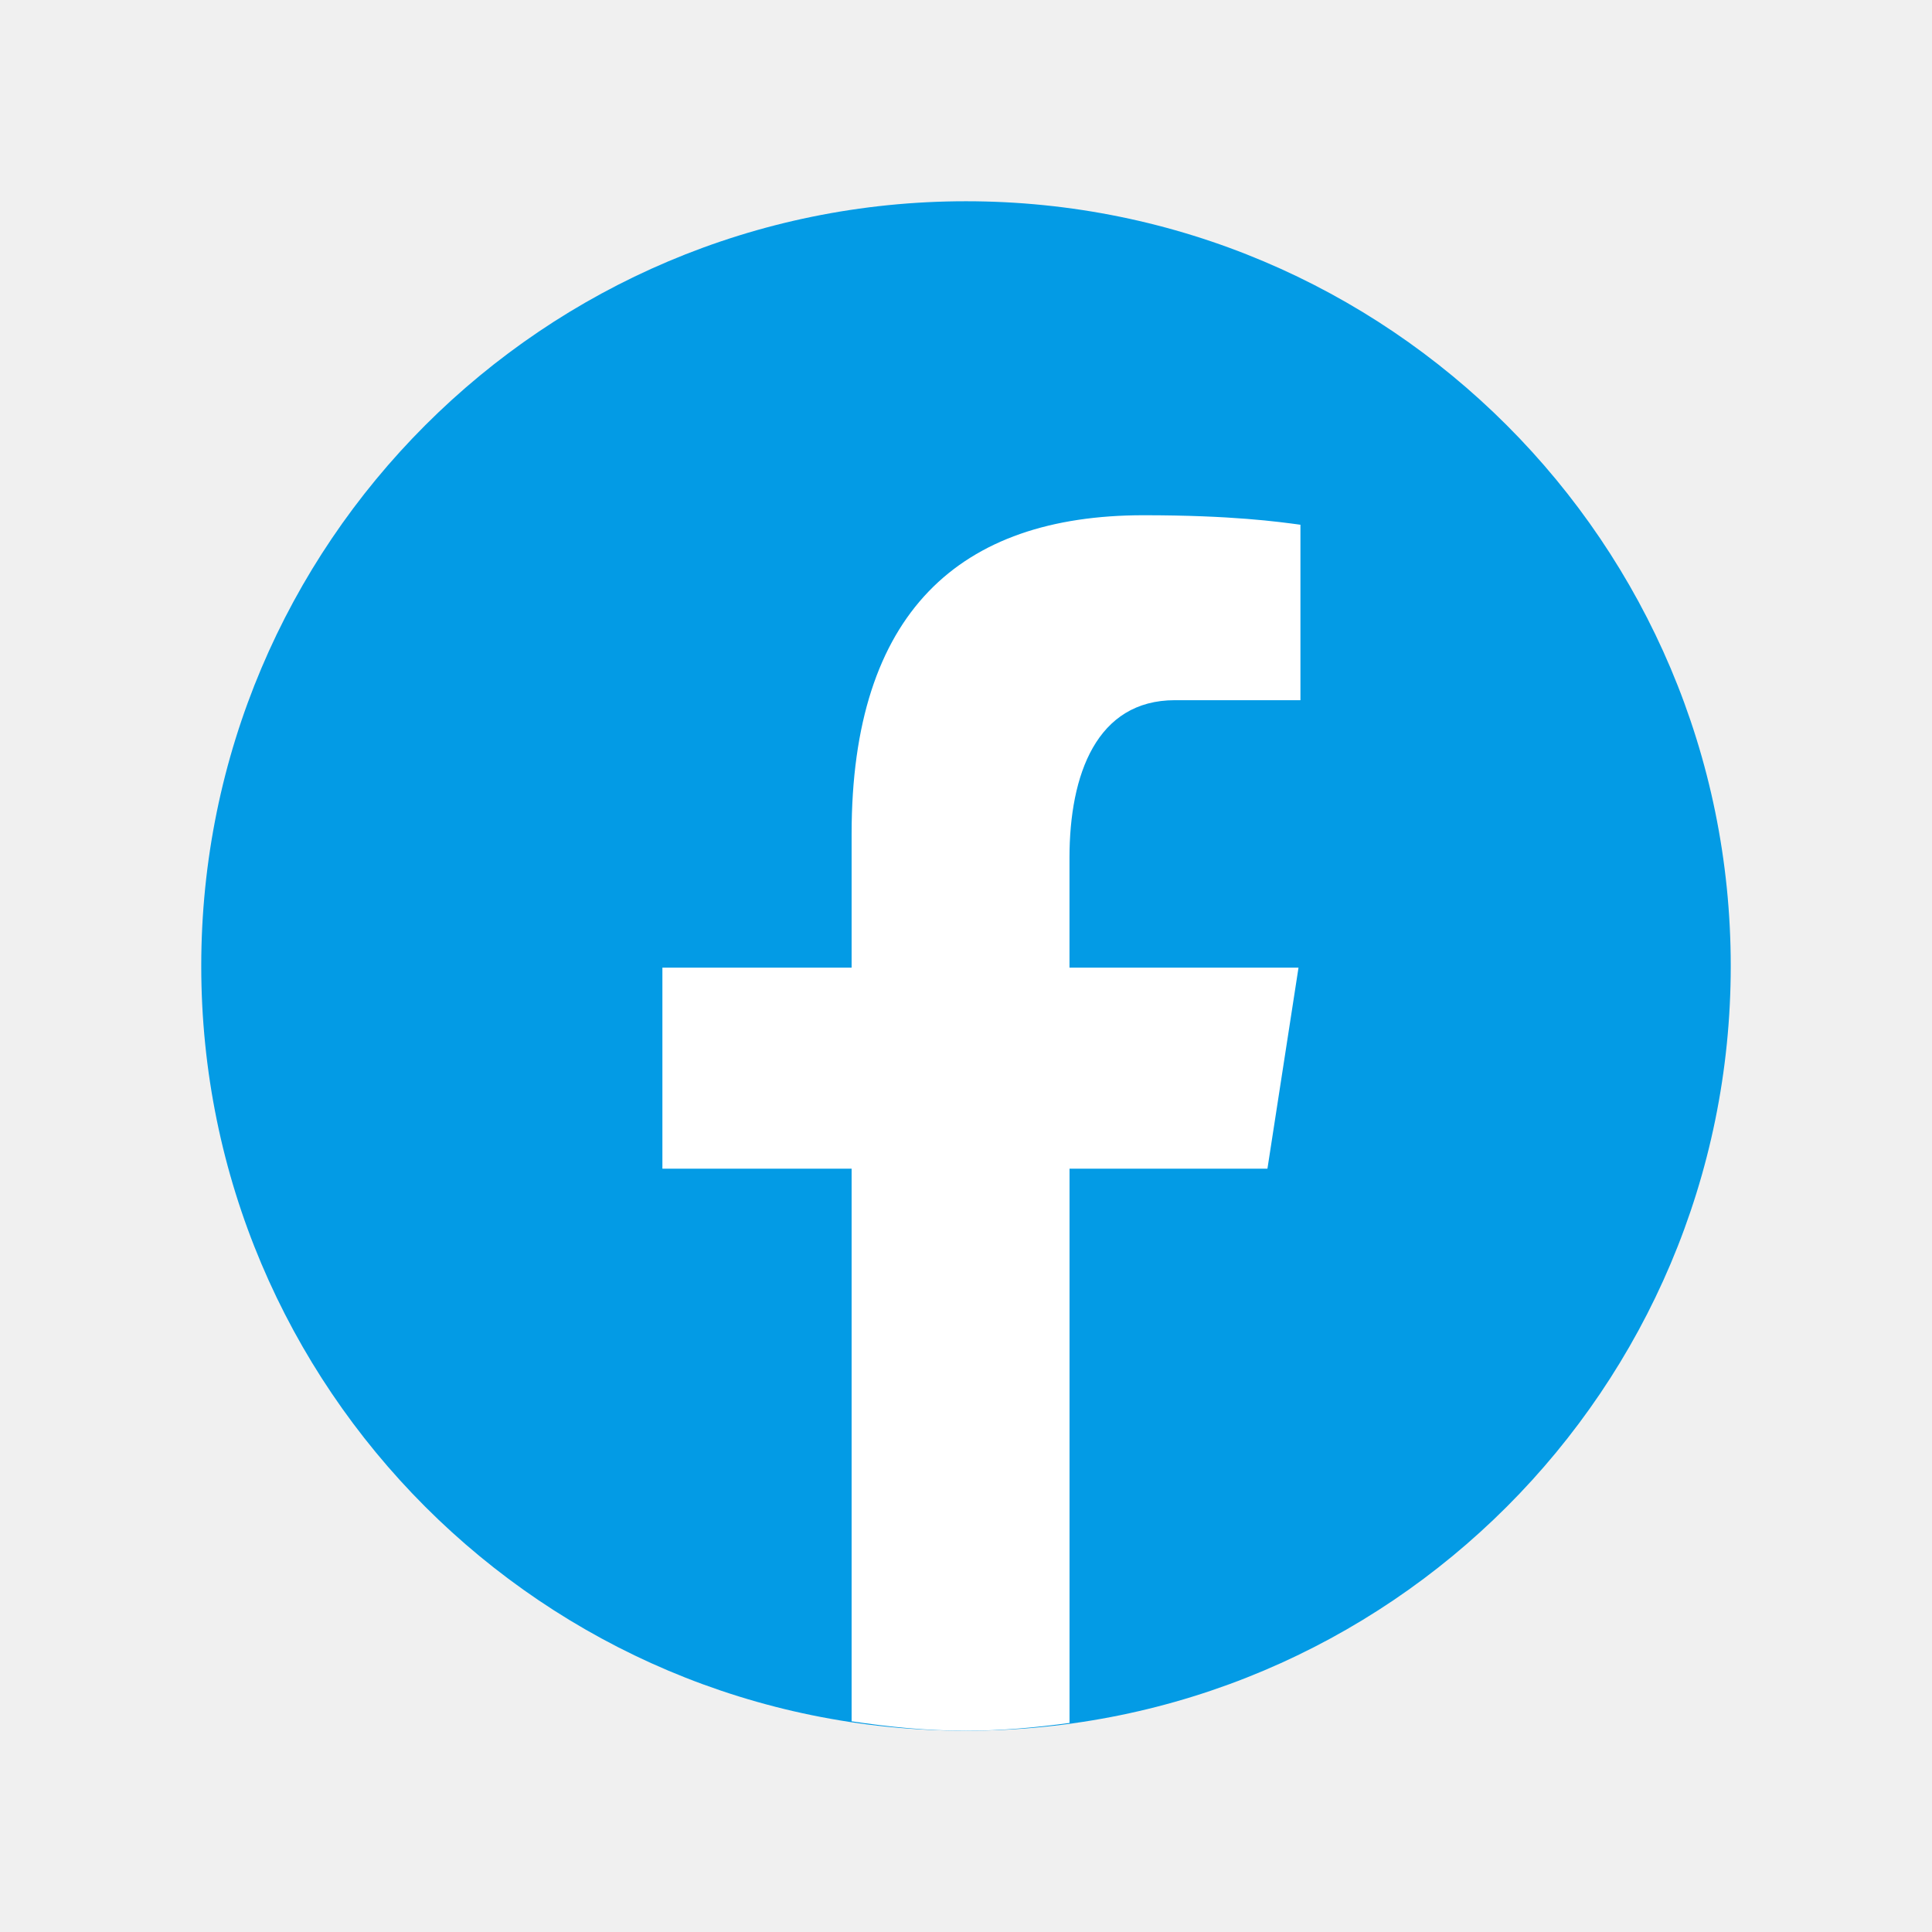
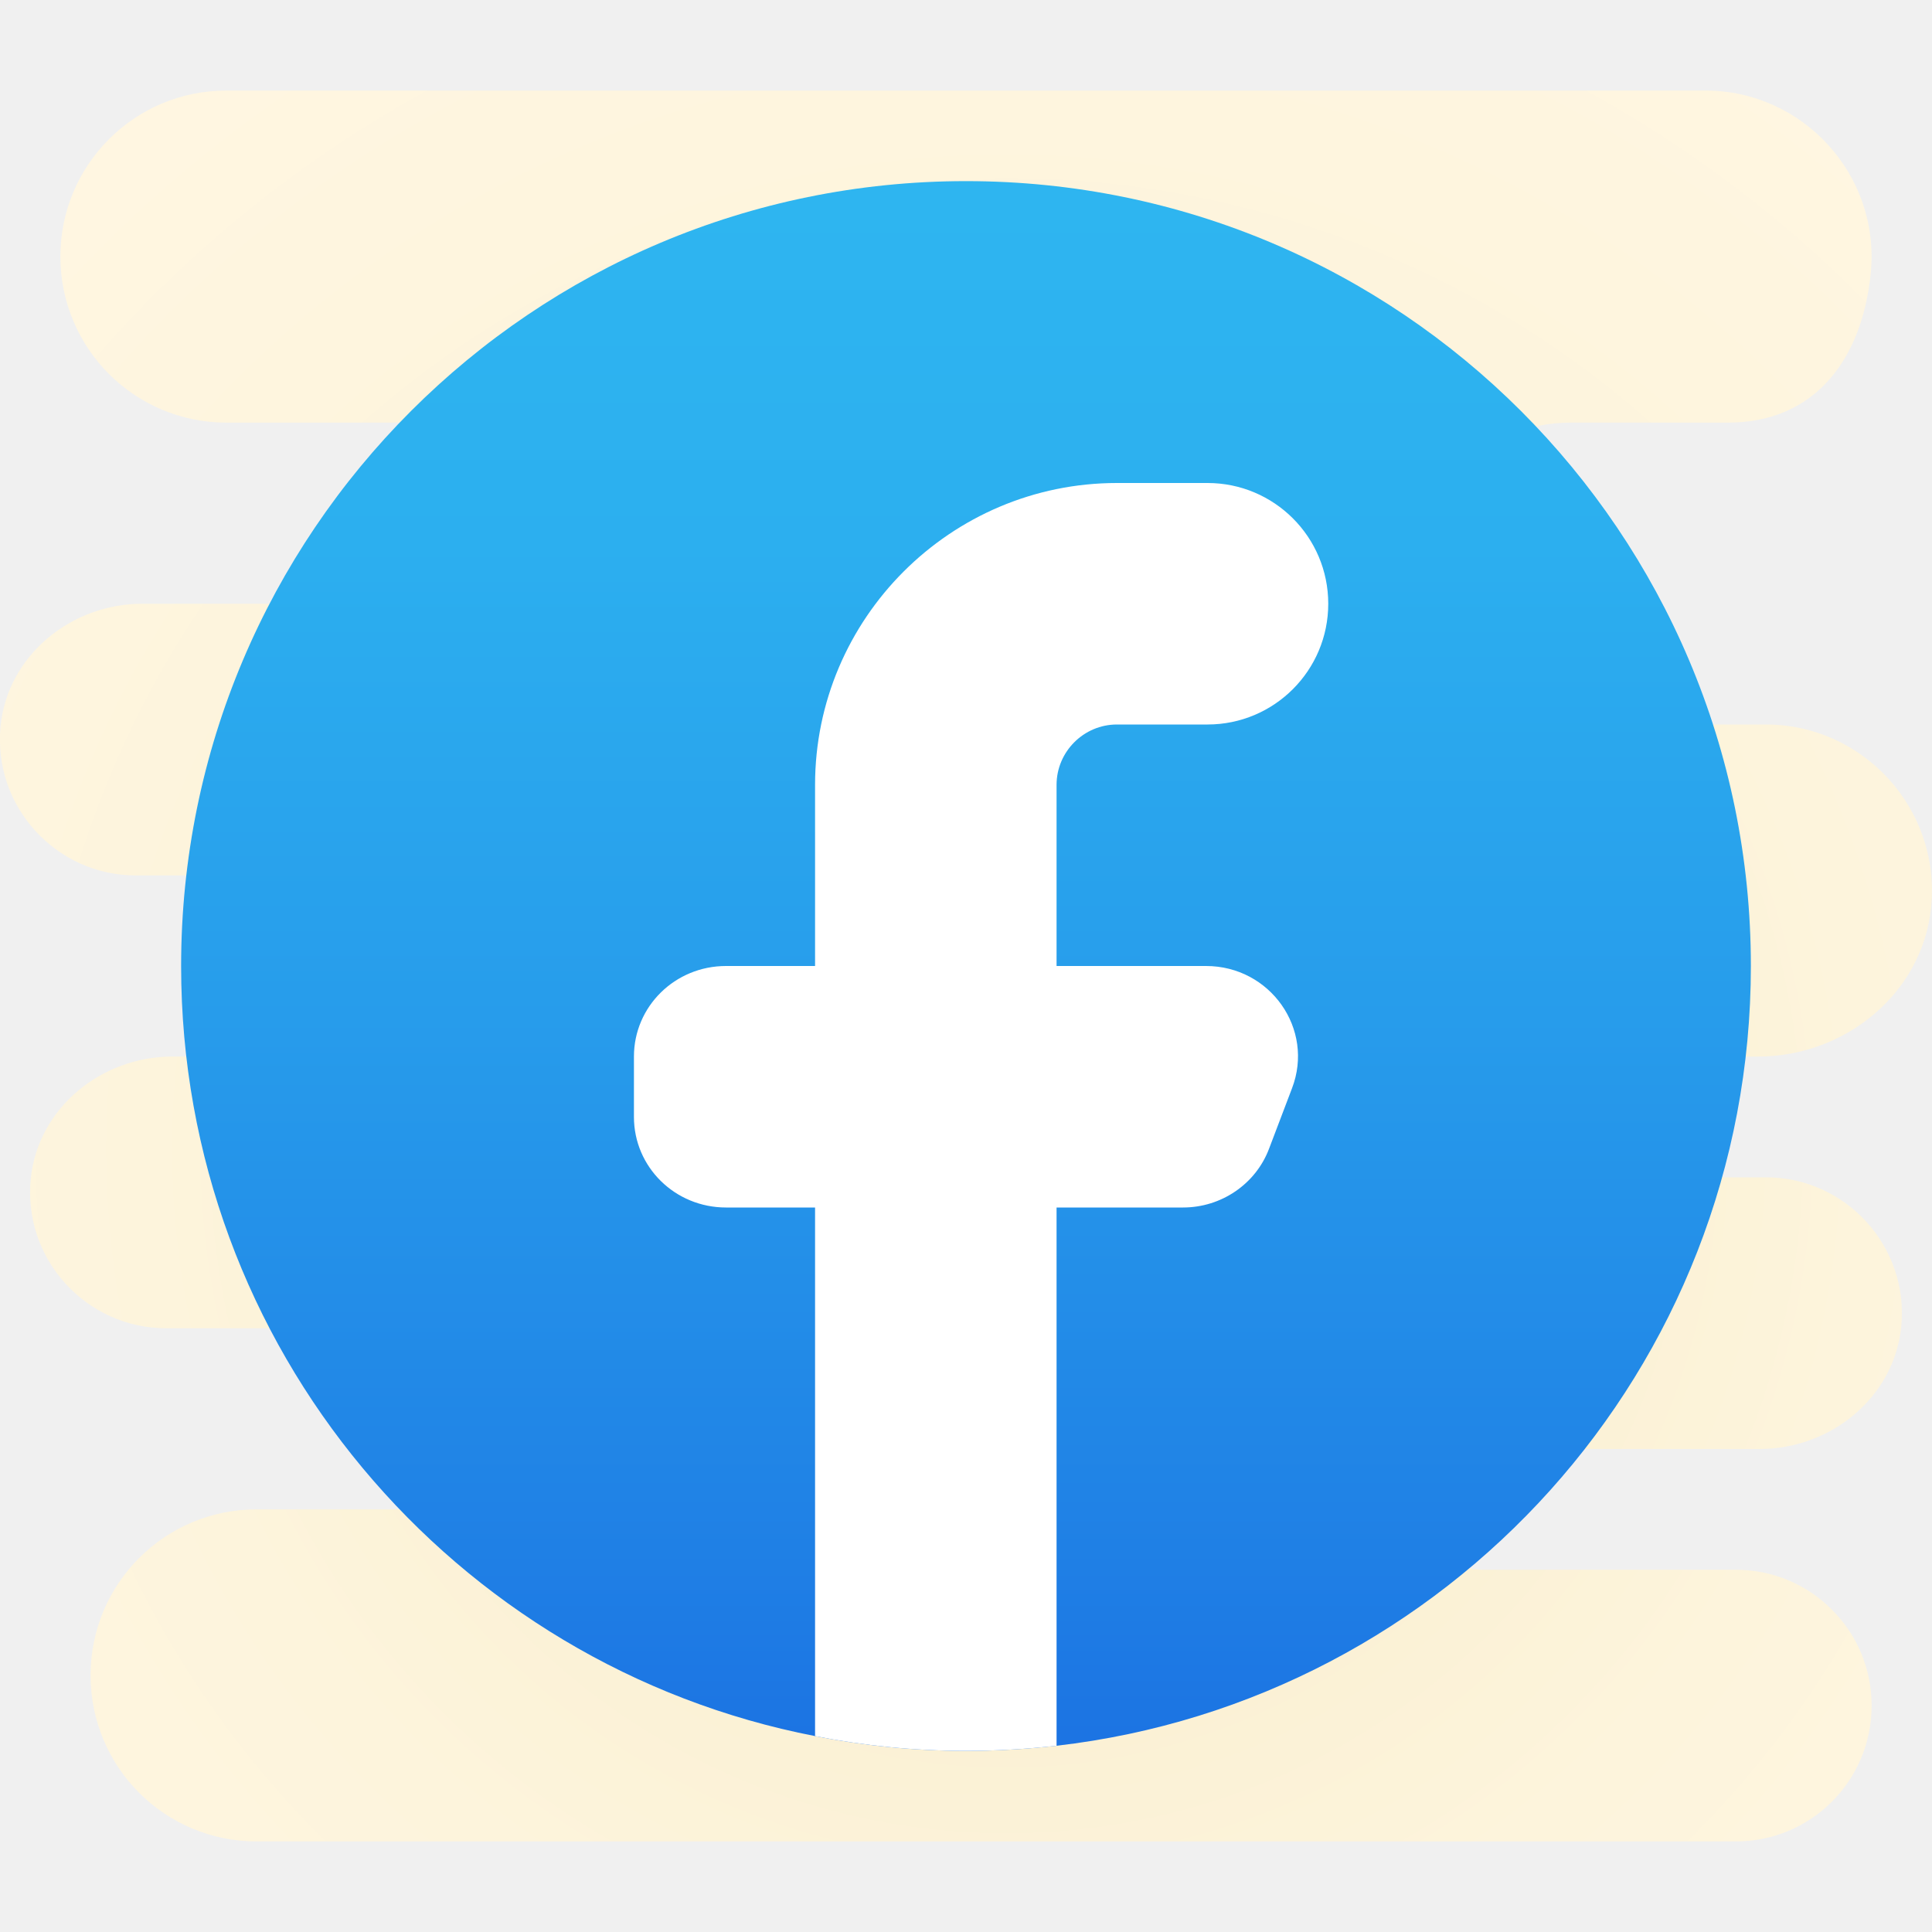
- <svg xmlns="http://www.w3.org/2000/svg" x="0px" y="0px" width="100" height="100" viewBox="0 0 48 48">
-   <path fill="#039be5" d="M24 5A19 19 0 1 0 24 43A19 19 0 1 0 24 5Z" />
-   <path fill="#fff" d="M26.572,29.036h4.917l0.772-4.995h-5.69v-2.73c0-2.075,0.678-3.915,2.619-3.915h3.119v-4.359c-0.548-0.074-1.707-0.236-3.897-0.236c-4.573,0-7.254,2.415-7.254,7.917v3.323h-4.701v4.995h4.701v13.729C22.089,42.905,23.032,43,24,43c0.875,0,1.729-0.08,2.572-0.194V29.036z" />
+ <svg xmlns="http://www.w3.org/2000/svg" x="0px" y="0px" width="100" height="100" viewBox="0 0 64 64">
+   <radialGradient id="nT5WH7nXAOiS46rXmee3Oa_msQ6HdxpqUmi_gr1" cx="33.34" cy="27.936" r="43.888" gradientTransform="matrix(1 0 0 -1 0 66)" gradientUnits="userSpaceOnUse">
+     <stop offset="0" stop-color="#f4e9c3" />
+     <stop offset=".219" stop-color="#f8eecd" />
+     <stop offset=".644" stop-color="#fdf4dc" />
+     <stop offset="1" stop-color="#fff6e1" />
+   </radialGradient>
+   <path fill="url(#nT5WH7nXAOiS46rXmee3Oa_msQ6HdxpqUmi_gr1)" d="M51.03,37.34c0.16,0.98,1.08,1.66,2.08,1.66h5.39c2.63,0,4.75,2.28,4.48,4.96 C62.74,46.3,60.64,48,58.29,48H49c-1.22,0-2.18,1.08-1.97,2.34c0.16,0.98,1.08,1.66,2.08,1.66h8.39c1.24,0,2.37,0.5,3.18,1.32 C61.5,54.13,62,55.26,62,56.5c0,2.49-2.01,4.5-4.5,4.5h-49c-1.52,0-2.9-0.62-3.89-1.61C3.62,58.4,3,57.02,3,55.5 C3,52.46,5.46,50,8.5,50H14c1.22,0,2.18-1.08,1.97-2.34C15.81,46.68,14.89,44,13.89,44H5.5c-2.63,0-4.75-2.28-4.48-4.96 C1.26,36.7,3.36,35,5.71,35H8c1.71,0,3.09-1.43,3-3.16C10.91,30.22,9.45,29,7.83,29H4.5c-2.63,0-4.75-2.28-4.48-4.96 C0.26,21.7,2.37,20,4.71,20H20c0.83,0,1.58-0.34,2.12-0.88C22.66,18.58,23,17.83,23,17c0-1.66-1.34-3-3-3h-1.18 c-0.62-0.09-1.43,0-2.32,0h-9c-1.52,0-2.9-0.62-3.89-1.61S2,10.02,2,8.5C2,5.46,4.46,3,7.5,3h49c3.21,0,5.8,2.79,5.47,6.06 C61.68,11.92,60.11,14,57.24,14H52c-2.76,0-5,2.24-5,5c0,1.38,0.56,2.63,1.46,3.54C49.37,23.44,50.62,24,52,24h6.5 c3.21,0,5.8,2.79,5.47,6.06C63.68,32.92,61.11,35,58.24,35H53C51.78,35,50.82,36.08,51.03,37.34z" />
+   <linearGradient id="nT5WH7nXAOiS46rXmee3Ob_msQ6HdxpqUmi_gr2" x1="32" x2="32" y1="-3.34" y2="59.223" gradientTransform="matrix(1 0 0 -1 0 66)" gradientUnits="userSpaceOnUse">
+     <stop offset="0" stop-color="#155cde" />
+     <stop offset=".278" stop-color="#1f7fe5" />
+     <stop offset=".569" stop-color="#279ceb" />
+     <stop offset=".82" stop-color="#2cafef" />
+     <stop offset="1" stop-color="#2eb5f0" />
+   </linearGradient>
+   <path fill="url(#nT5WH7nXAOiS46rXmee3Ob_msQ6HdxpqUmi_gr2)" d="M58,32c0,13.35-10.05,24.34-23,25.83C34.02,57.94,33.01,58,32,58c-1.71,0-3.38-0.17-5-0.49 C15.03,55.19,6,44.65,6,32C6,17.64,17.64,6,32,6S58,17.64,58,32z" />
+   <path fill="#fff" d="M42.8,36.05l-0.76,2C41.6,39.22,40.46,40,39.19,40H35v17.83C34.02,57.94,33.01,58,32,58 c-1.71,0-3.38-0.17-5-0.49V40h-2.95C22.36,40,21,38.66,21,37v-2c0-1.66,1.36-3,3.05-3H27v-6c0-5.51,4.49-10,10-10h3 c2.21,0,4,1.79,4,4s-1.79,4-4,4h-3c-1.1,0-2,0.9-2,2v6h4.95C42.08,32,43.55,34.09,42.8,36.05z" />
</svg>
